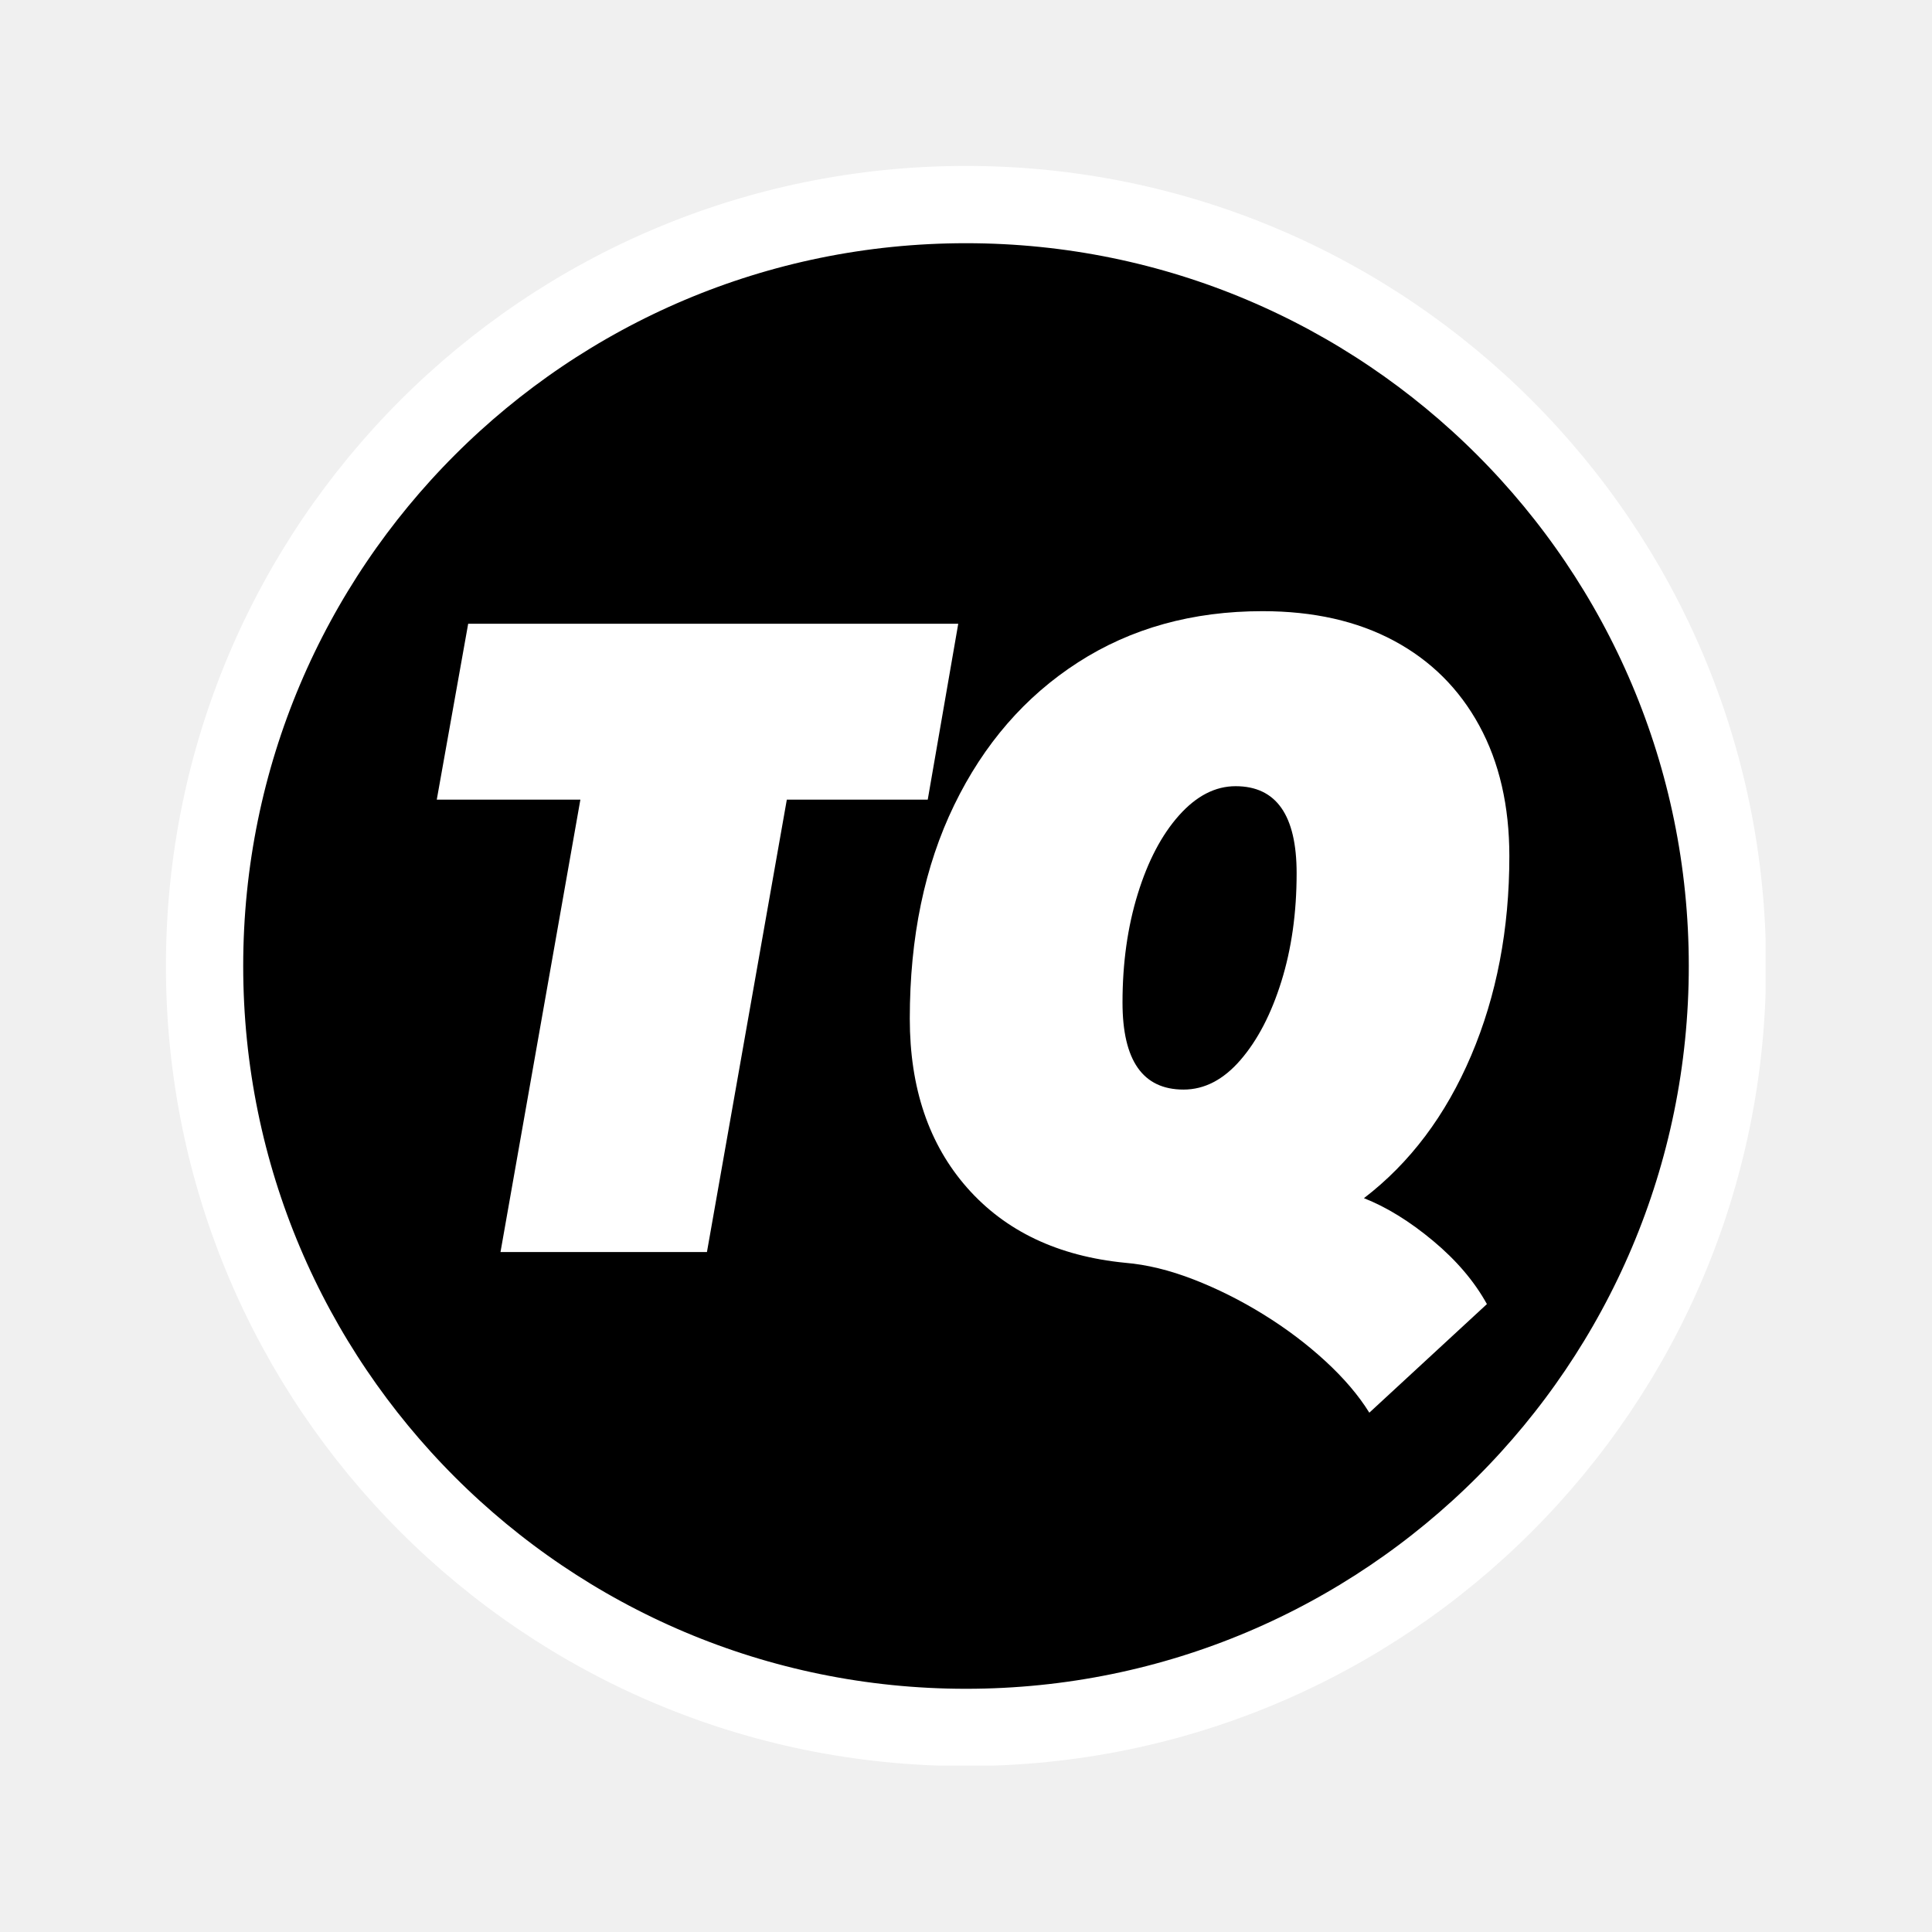
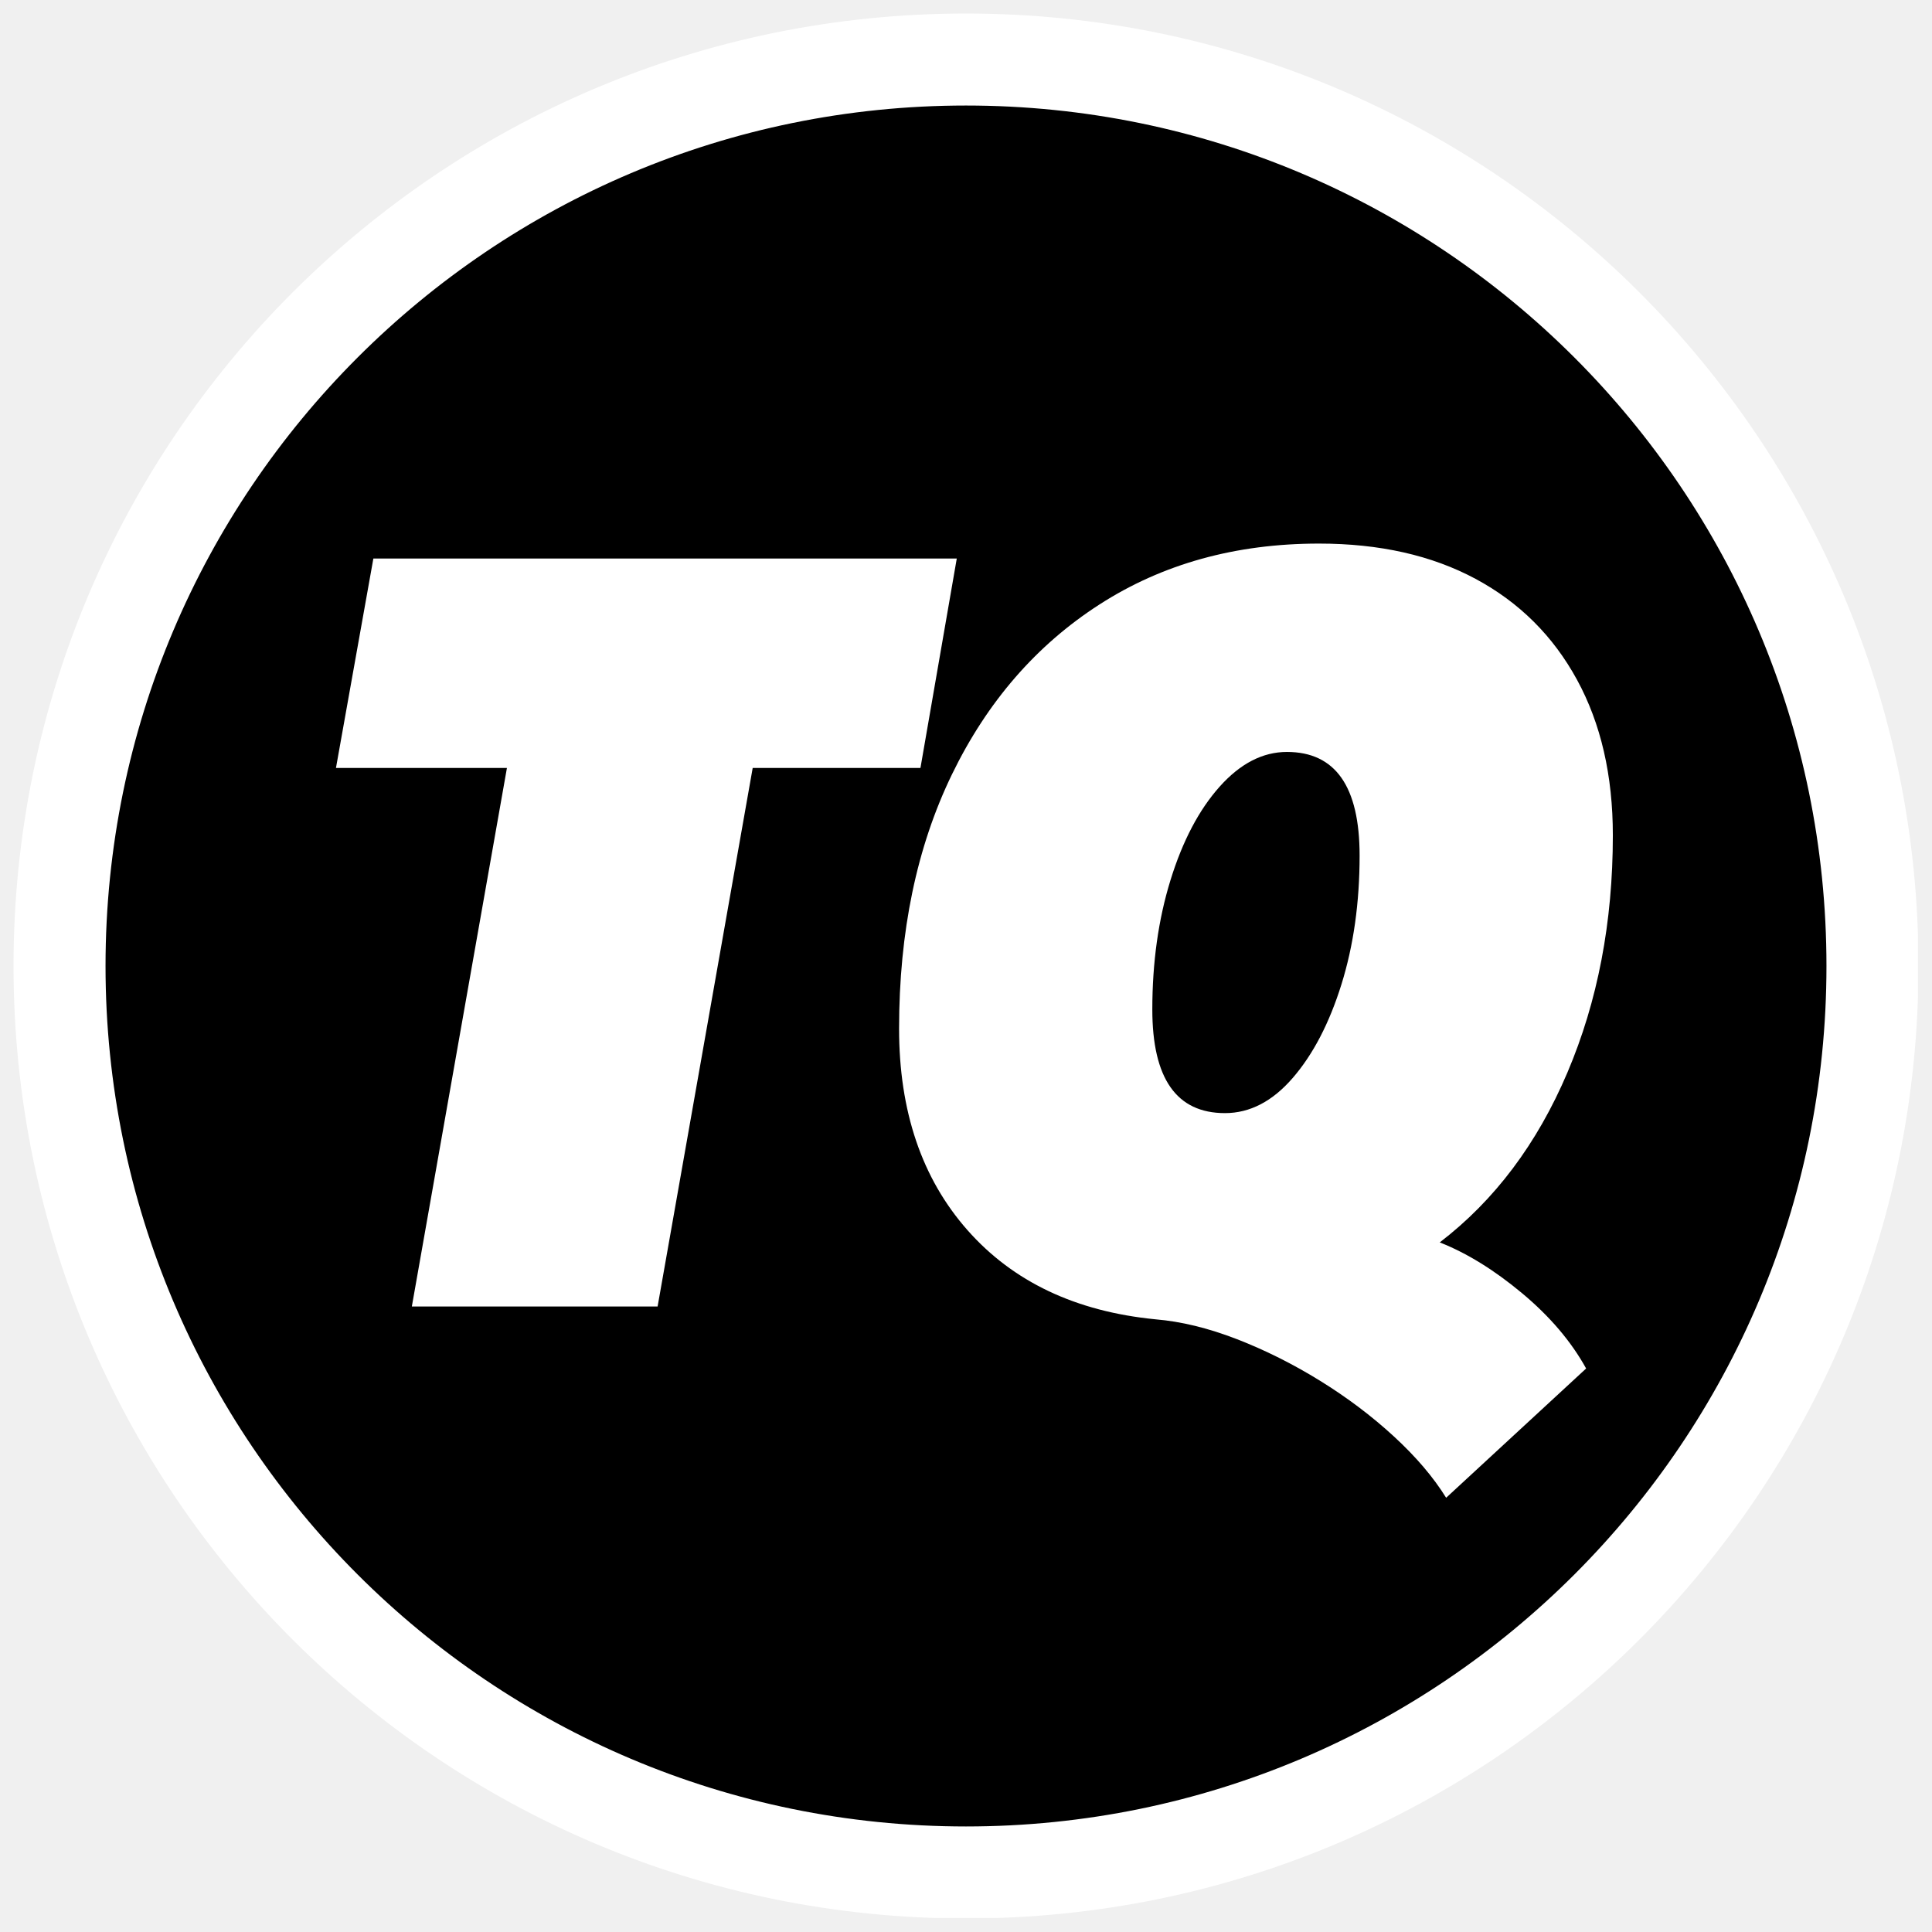
- <svg xmlns="http://www.w3.org/2000/svg" width="2000" zoomAndPan="magnify" viewBox="0 0 1500 1500" height="2000" preserveAspectRatio="xMidYMid meet" version="1.0">
+ <svg xmlns="http://www.w3.org/2000/svg" width="2000" zoomAndPan="magnify" viewBox="120 120 1260 1260" height="2000" preserveAspectRatio="xMidYMid meet" version="1.0">
  <defs>
    <g />
    <clipPath id="3d4cdcbd65">
      <path d="M 139.41 139.41 L 1360.59 139.41 L 1360.59 1360.59 L 139.41 1360.59 Z M 139.41 139.41 " clip-rule="nonzero" />
    </clipPath>
    <clipPath id="4a377d0489">
      <path d="M 750 139.41 C 412.781 139.41 139.41 412.781 139.41 750 C 139.41 1087.219 412.781 1360.59 750 1360.59 C 1087.219 1360.59 1360.59 1087.219 1360.59 750 C 1360.59 412.781 1087.219 139.41 750 139.41 Z M 750 139.41 " clip-rule="nonzero" />
    </clipPath>
    <clipPath id="08cb29bf70">
      <path d="M 0.41 0.41 L 1221.59 0.41 L 1221.59 1221.59 L 0.41 1221.59 Z M 0.41 0.41 " clip-rule="nonzero" />
    </clipPath>
    <clipPath id="afe001f8cf">
      <path d="M 611 0.41 C 273.781 0.41 0.41 273.781 0.41 611 C 0.41 948.219 273.781 1221.59 611 1221.59 C 948.219 1221.59 1221.59 948.219 1221.59 611 C 1221.59 273.781 948.219 0.41 611 0.41 Z M 611 0.41 " clip-rule="nonzero" />
    </clipPath>
    <clipPath id="a25ee34cd3">
      <rect x="0" width="1222" y="0" height="1222" />
    </clipPath>
    <clipPath id="8b8946af73">
      <path d="M 128.824 128.824 L 1370.82 128.824 L 1370.82 1370.82 L 128.824 1370.82 Z M 128.824 128.824 " clip-rule="nonzero" />
    </clipPath>
    <clipPath id="8258dfff4a">
      <path d="M 750 128.824 C 406.934 128.824 128.824 406.934 128.824 749.996 C 128.824 1093.062 406.934 1371.172 750 1371.172 C 1093.062 1371.172 1371.172 1093.062 1371.172 749.996 C 1371.172 406.934 1093.062 128.824 750 128.824 Z M 750 128.824 " clip-rule="nonzero" />
    </clipPath>
    <clipPath id="76ced02e14">
      <rect x="0" width="875" y="0" height="698" />
    </clipPath>
  </defs>
  <g clip-path="url(#3d4cdcbd65)">
    <g clip-path="url(#4a377d0489)">
      <g transform="matrix(1, 0, 0, 1, 139, 139)">
        <g clip-path="url(#a25ee34cd3)">
          <g clip-path="url(#08cb29bf70)">
            <g clip-path="url(#afe001f8cf)">
              <path fill="#000000" d="M 0.41 0.41 L 1221.59 0.41 L 1221.59 1221.59 L 0.41 1221.59 Z M 0.41 0.41 " fill-opacity="1" fill-rule="nonzero" />
            </g>
          </g>
        </g>
      </g>
    </g>
  </g>
  <g clip-path="url(#8b8946af73)">
    <g clip-path="url(#8258dfff4a)">
      <path stroke-linecap="butt" transform="matrix(0.75, 0, 0, 0.75, 128.8223, 128.8223)" fill="none" stroke-linejoin="miter" d="M 828.232 0.003 C 370.815 0.003 0.003 370.815 0.003 828.232 C 0.003 1285.654 370.815 1656.466 828.232 1656.466 C 1285.654 1656.466 1656.466 1285.654 1656.466 828.232 C 1656.466 370.815 1285.654 0.003 828.232 0.003 Z M 828.232 0.003 " stroke="#ffffff" stroke-width="160" stroke-opacity="1" stroke-miterlimit="4" />
    </g>
  </g>
  <g transform="matrix(1, 0, 0, 1, 300, 435)">
    <g clip-path="url(#76ced02e14)">
      <g fill="#ffffff" fill-opacity="1">
        <g transform="translate(1.480523, 537.0705)">
          <g>
            <path d="M 442.5 -487.797 L 418.812 -351.219 L 309.406 -351.219 L 247.391 0 L 87.109 0 L 149.125 -351.219 L 37.625 -351.219 L 62.016 -487.797 Z M 442.5 -487.797 " />
          </g>
        </g>
      </g>
      <g fill="#ffffff" fill-opacity="1">
        <g transform="translate(383.3562, 537.0705)">
          <g>
            <path d="M 375.609 -41.812 C 393.266 -34.844 411.148 -23.805 429.266 -8.703 C 447.379 6.391 461.316 22.766 471.078 40.422 L 379.781 124.734 C 371.426 111.266 360.047 97.91 345.641 84.672 C 331.242 71.43 315.219 59.352 297.562 48.438 C 279.906 37.52 261.785 28.457 243.203 21.25 C 224.617 14.051 206.969 9.754 190.25 8.359 C 138.207 3.254 97.32 -16.133 67.594 -49.812 C 37.863 -83.5 23 -127.289 23 -181.188 C 23 -244.363 34.492 -299.645 57.484 -347.031 C 80.484 -394.414 112.539 -431.348 153.656 -457.828 C 194.77 -484.316 242.504 -497.562 296.859 -497.562 C 336.348 -497.562 370.379 -489.895 398.953 -474.562 C 427.523 -459.227 449.594 -437.273 465.156 -408.703 C 480.719 -380.129 488.5 -346.332 488.5 -307.312 C 488.5 -250.633 478.625 -199.066 458.875 -152.609 C 439.133 -106.148 411.379 -69.219 375.609 -41.812 Z M 235.531 -126.125 C 251.789 -126.125 266.539 -133.789 279.781 -149.125 C 293.031 -164.457 303.602 -184.781 311.5 -210.094 C 319.395 -235.414 323.344 -263.41 323.344 -294.078 C 323.344 -339.141 307.547 -361.672 275.953 -361.672 C 260.16 -361.672 245.523 -354.117 232.047 -339.016 C 218.578 -323.922 207.895 -303.598 200 -278.047 C 192.102 -252.492 188.156 -224.391 188.156 -193.734 C 188.156 -148.66 203.945 -126.125 235.531 -126.125 Z M 235.531 -126.125 " />
          </g>
        </g>
      </g>
    </g>
  </g>
</svg>
